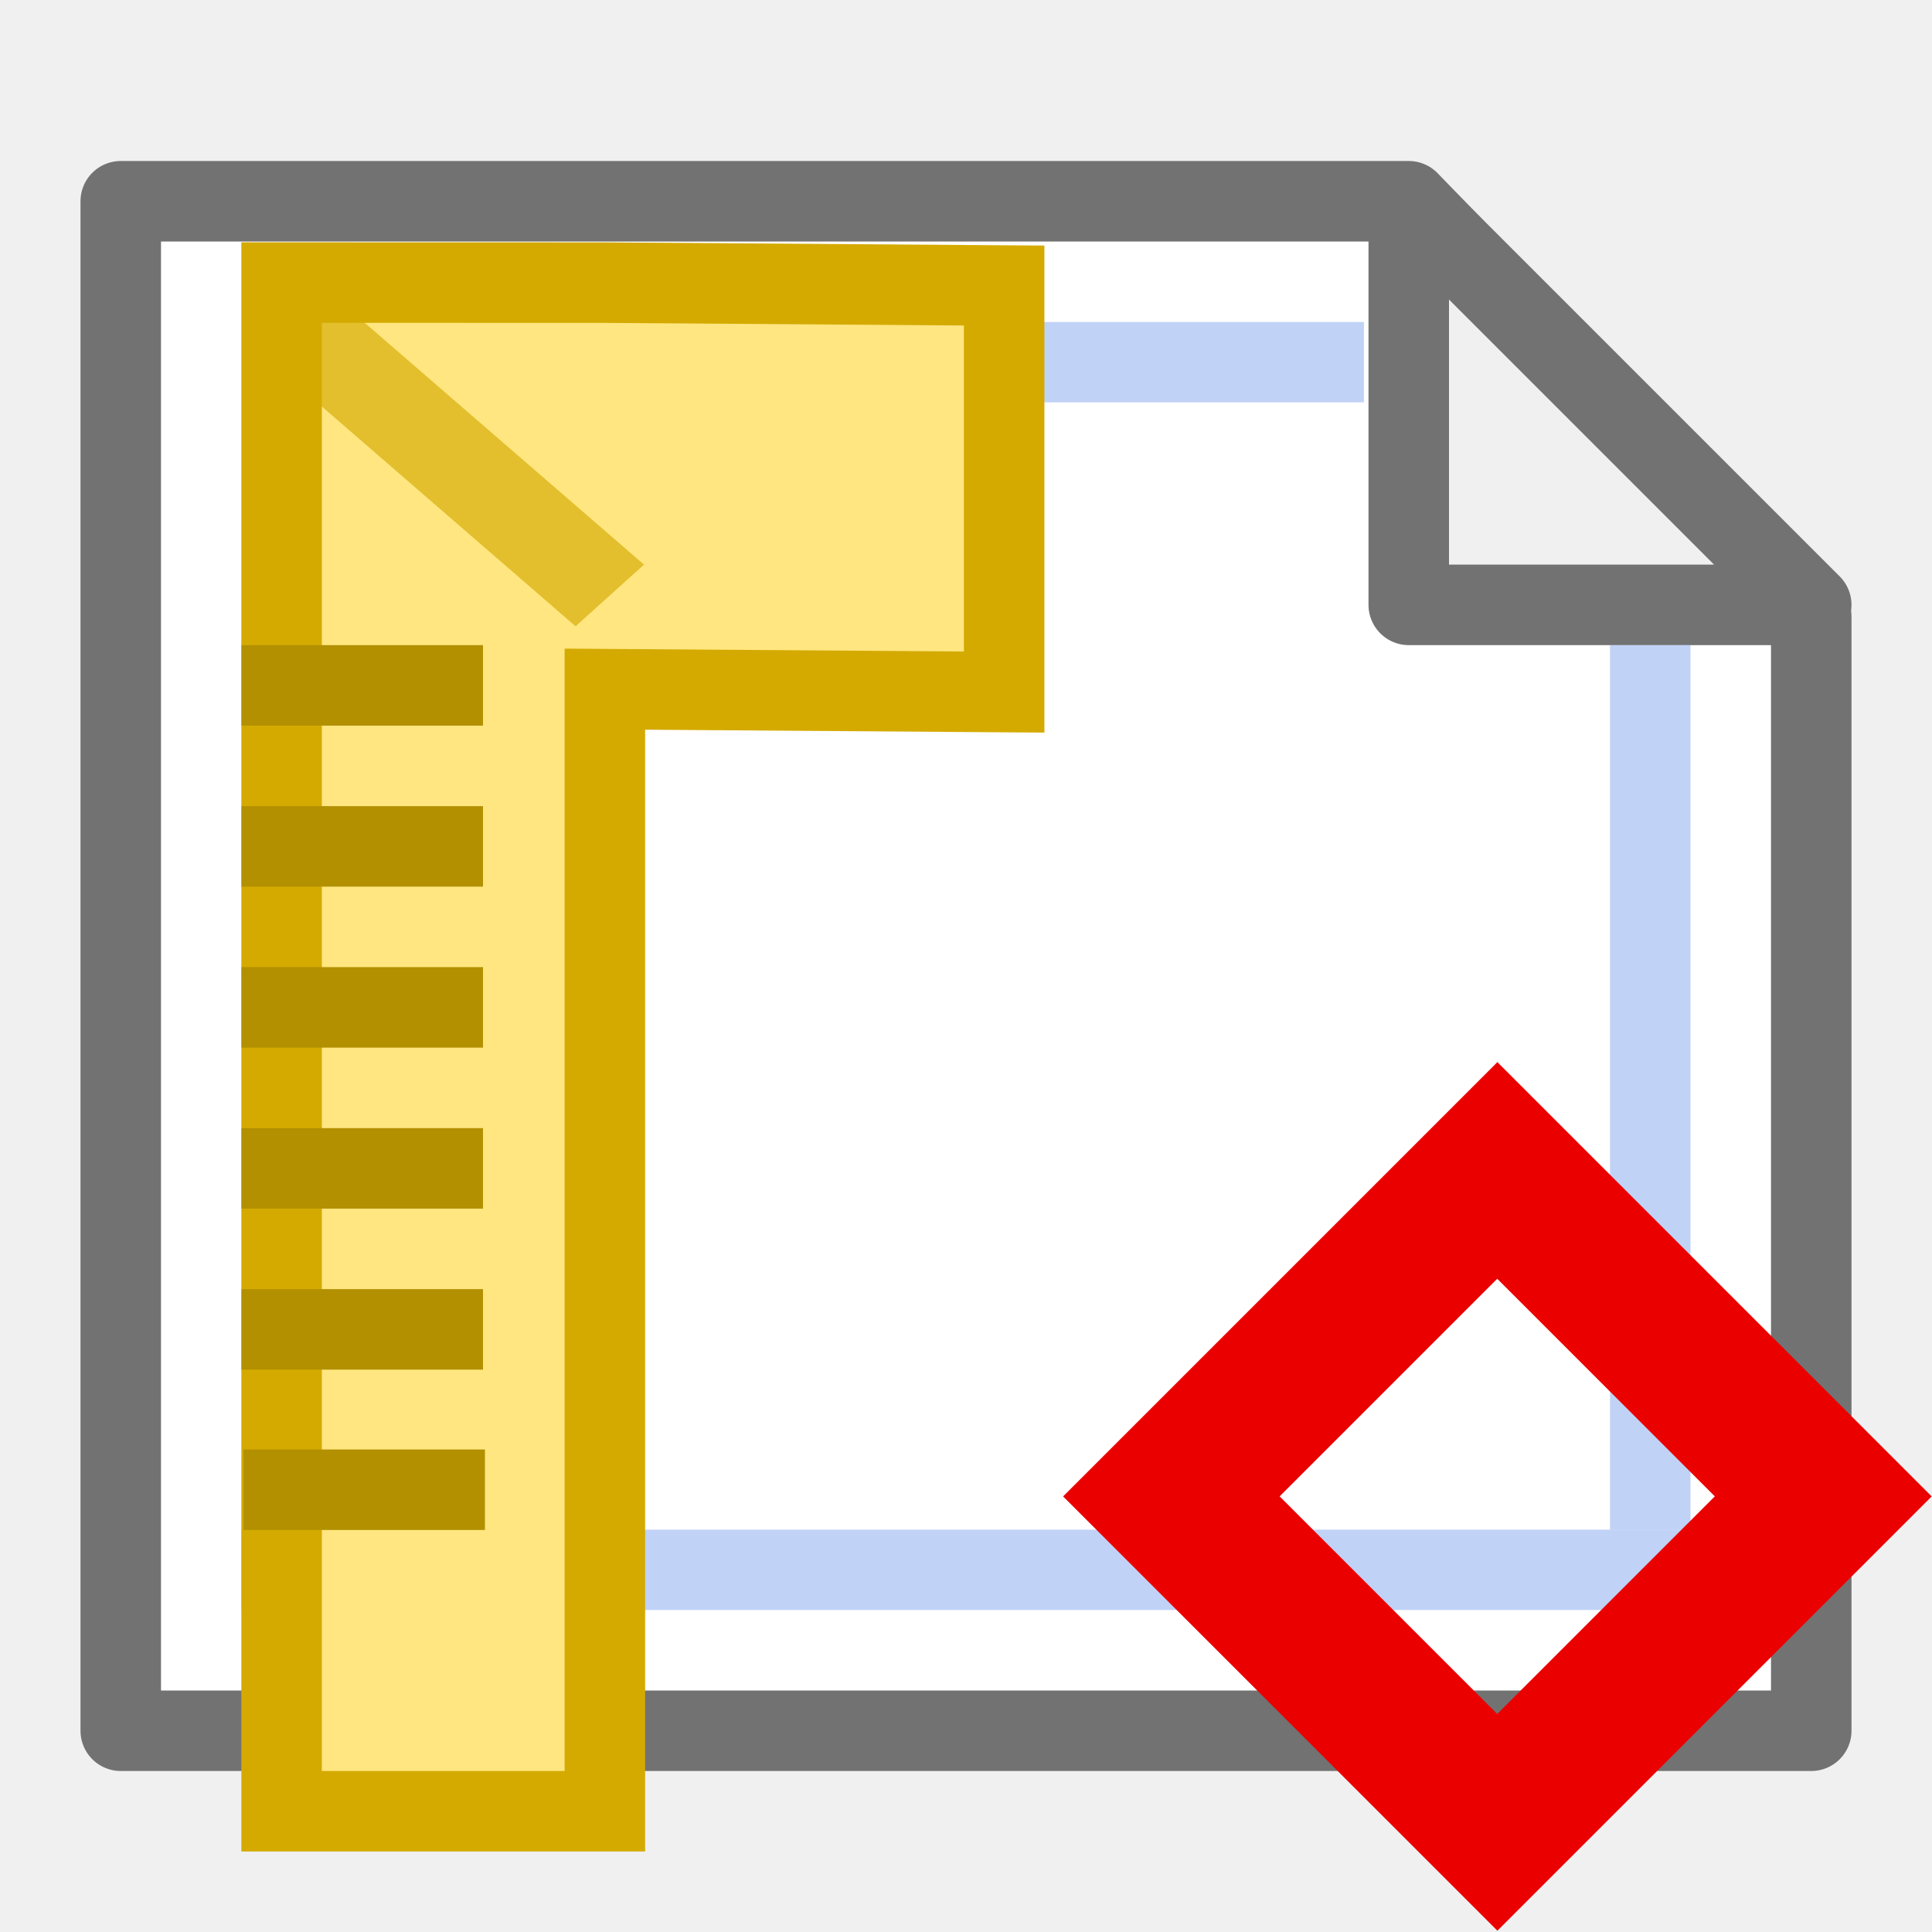
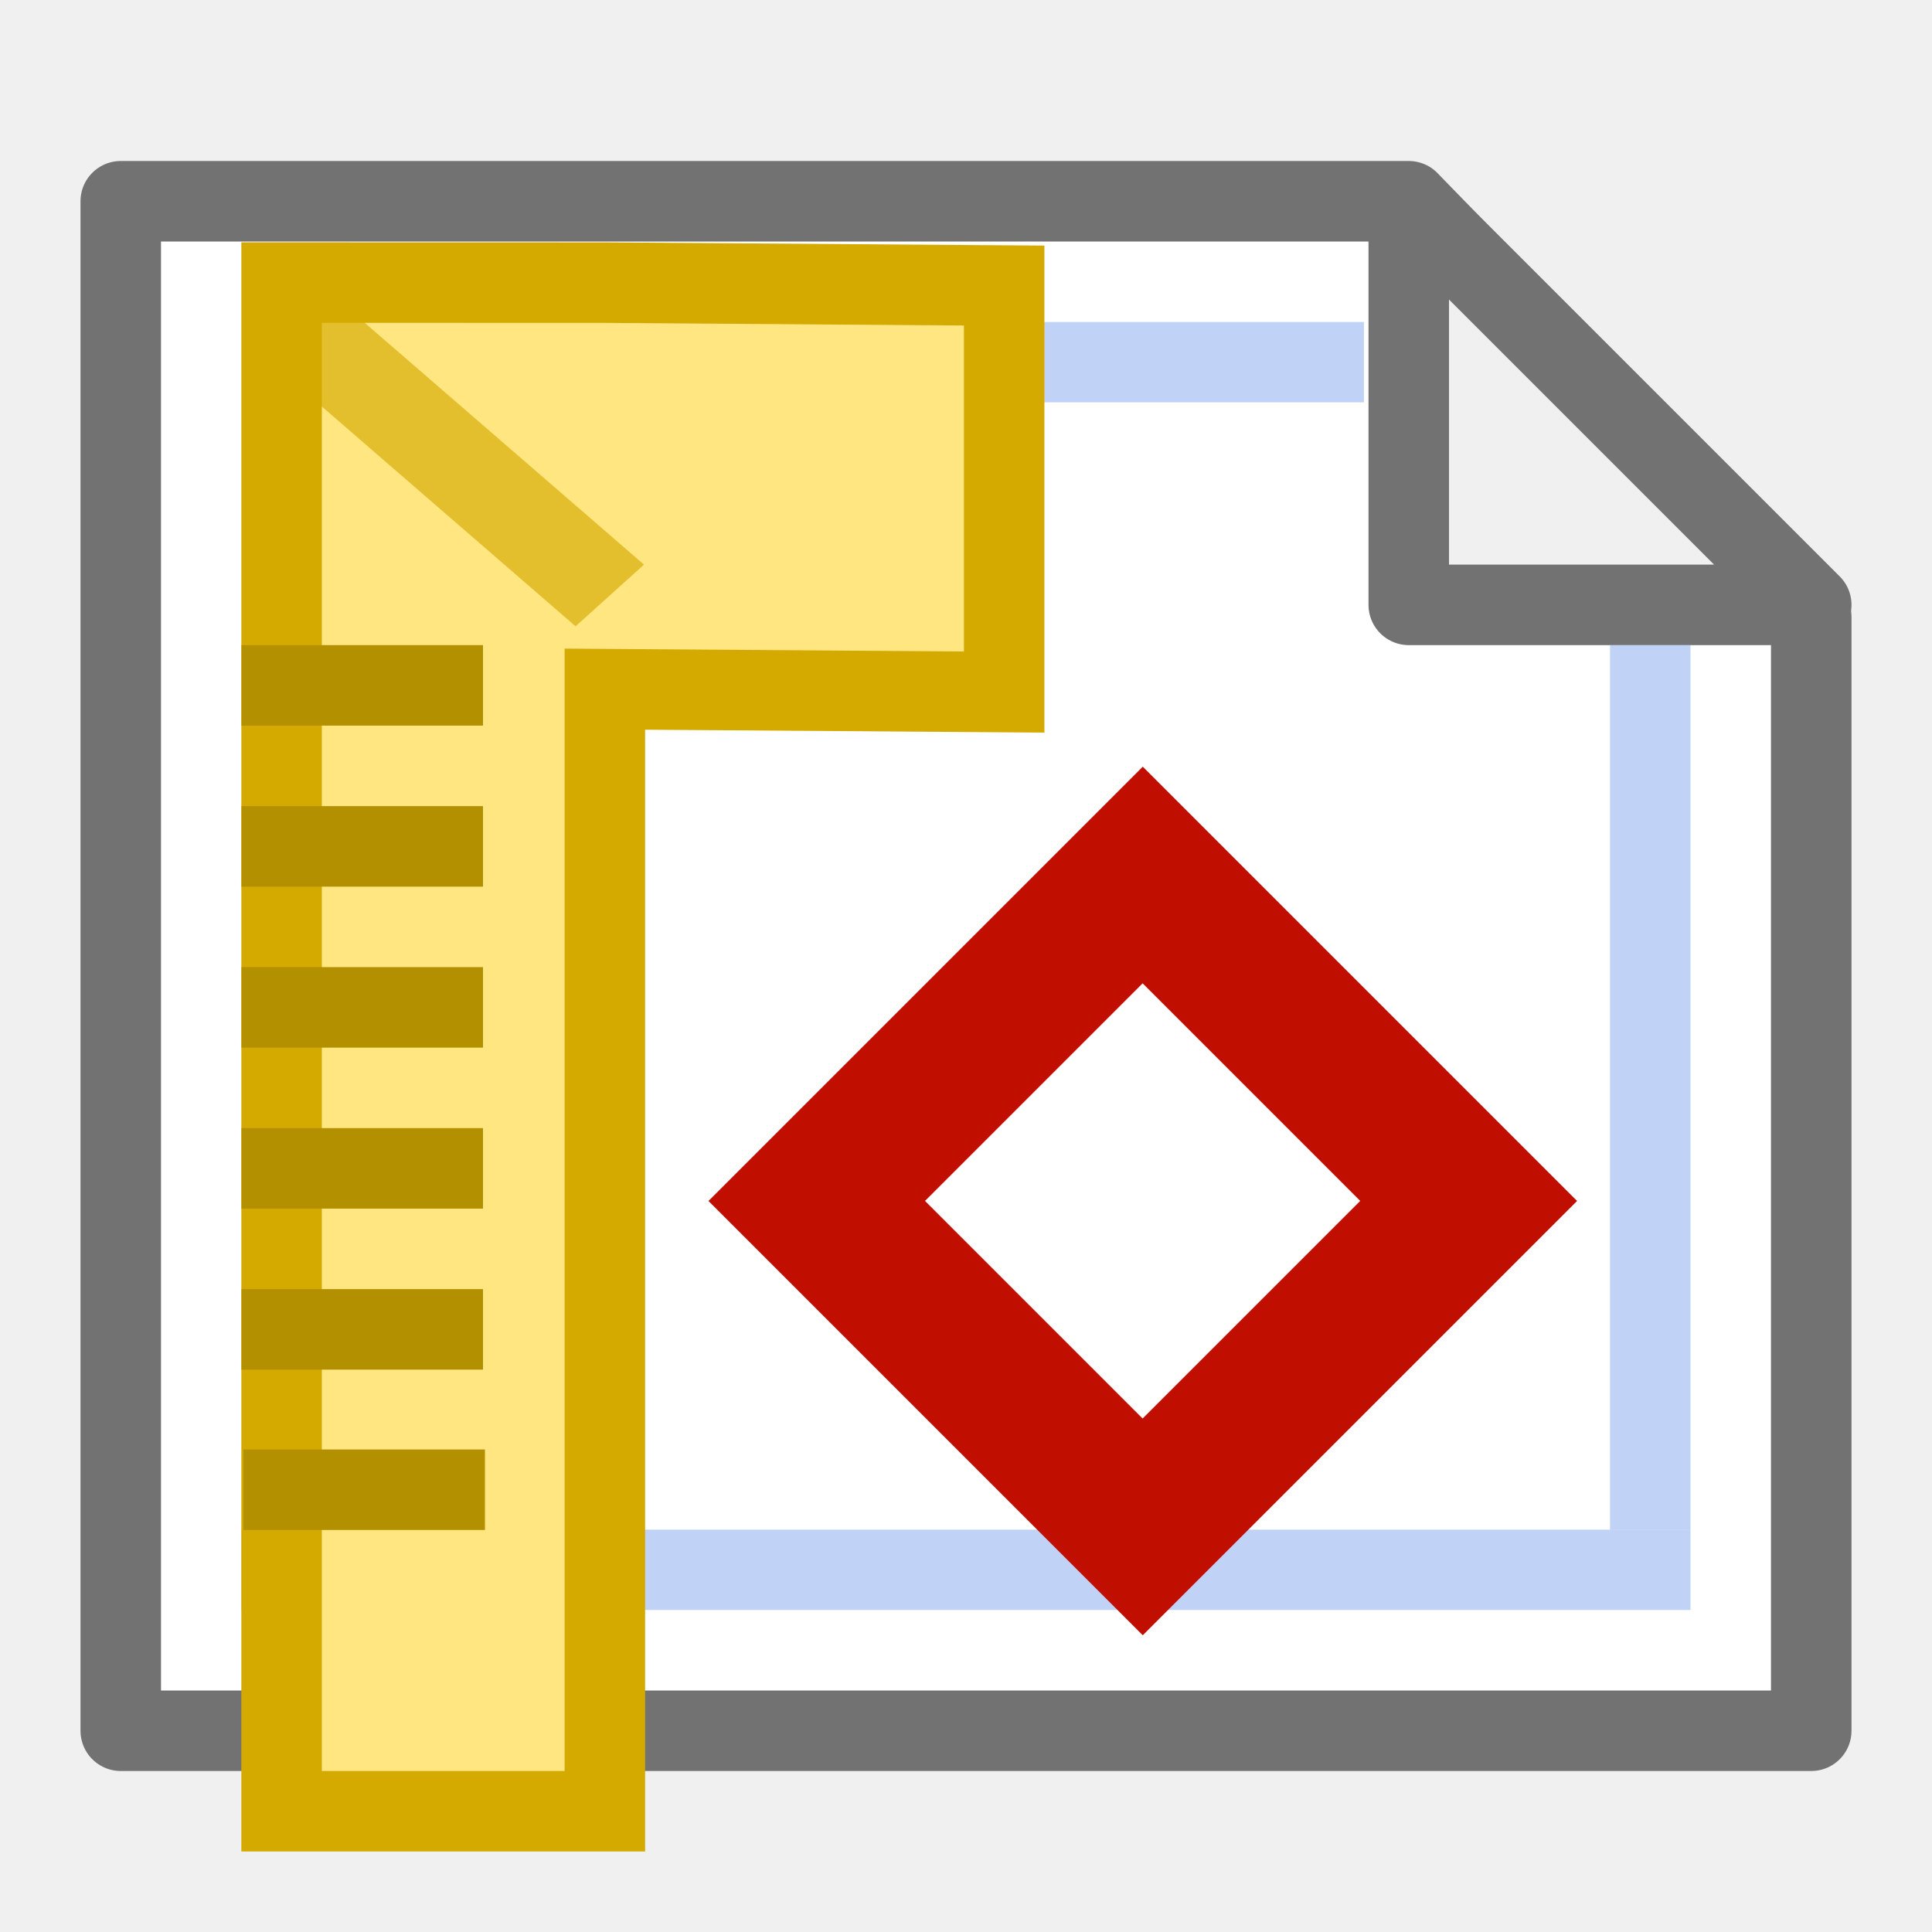
- <svg xmlns="http://www.w3.org/2000/svg" height="24" width="24" version="1.1" id="svg3815">
+ <svg xmlns="http://www.w3.org/2000/svg" id="svg3815" version="1.1" width="24" height="24">
  <defs id="defs3819" />
-   <path d="M1.5 21.5h21V7.664l-5-5.164h-16z" fill="#fff" fill-rule="evenodd" stroke="#727272" stroke-linejoin="round" id="path3791" />
-   <path d="M3.949 4h12.994v.998H3.949zM3 19.002h18V20H3z" fill="#7399ec" fill-opacity=".44" id="path3793" />
-   <path d="M22.5 7.514h-5v-5z" fill="#f0f0f0" fill-rule="evenodd" stroke="#727272" stroke-linejoin="round" id="path3795" />
-   <path d="M3.498 3.51V22.5h4.016V8.561l4.96.036v-5.05l-4.96-.036z" fill="#ffe680" stroke="#d4aa00" stroke-linecap="square" id="path3805" />
-   <path d="M4.027 3.574L8 7.014l-.85.766-3.972-3.44z" fill="#d4aa00" fill-opacity=".647" id="path3807" />
-   <path d="M3 8.014h3v1H3zm0 2h3v1H3zm0 2h3v1H3zm0 2h3v1H3zm0 2h3v1H3z" fill="#b29000" id="path3809" />
-   <path d="M 21,19.002 V 8.014 h -1 v 10.988 z" id="path3811" style="fill:#7399ec;fill-opacity:0.44;stroke-width:1.253" />
-   <path d="M3.024 18.006h3v1h-3z" fill="#b29000" id="path3813" />
-   <path style="opacity:1;fill:#eb0000;fill-opacity:1;stroke:none;stroke-width:0.187;stroke-miterlimit:4;stroke-dasharray:none;stroke-dashoffset:0;stroke-opacity:1" d="m 13.206,18.589 5.395,5.395 5.395,-5.395 -5.395,-5.395 z m 2.69,-7.5e-4 2.703,-2.703 2.703,2.703 -2.703,2.703 z" id="rect828-1" />
+   <path id="path3791" stroke-linejoin="round" stroke="#727272" fill-rule="evenodd" fill="#fff" d="M1.5 21.5h21V7.664l-5-5.164h-16z" />
+   <path id="path3793" fill-opacity=".44" fill="#7399ec" d="M3.949 4h12.994v.998H3.949zM3 19.002h18V20H3z" />
+   <path id="path3795" stroke-linejoin="round" stroke="#727272" fill-rule="evenodd" fill="#f0f0f0" d="M22.5 7.514h-5v-5z" />
+   <path id="path3805" stroke-linecap="square" stroke="#d4aa00" fill="#ffe680" d="M3.498 3.51V22.5h4.016V8.561l4.96.036v-5.05l-4.96-.036z" />
+   <path id="path3807" fill-opacity=".647" fill="#d4aa00" d="M4.027 3.574L8 7.014l-.85.766-3.972-3.44z" />
+   <path id="path3809" fill="#b29000" d="M3 8.014h3v1H3zm0 2h3v1H3zm0 2h3v1H3zm0 2h3v1H3zm0 2h3v1H3z" />
+   <path style="fill:#7399ec;fill-opacity:0.44;stroke-width:1.253" id="path3811" d="M 21,19.002 V 8.014 h -1 v 10.988 z" />
+   <path id="path3813" fill="#b29000" d="M3.024 18.006h3v1h-3z" />
+   <path id="rect828-1" d="m 8.801,14.919 5.395,5.395 5.395,-5.395 -5.395,-5.395 z m 2.69,-7.5e-4 2.703,-2.703 2.703,2.703 -2.703,2.703 z" style="opacity:1;fill:#c00f00;fill-opacity:1;stroke:none;stroke-width:0.187;stroke-miterlimit:4;stroke-dasharray:none;stroke-dashoffset:0;stroke-opacity:1" />
</svg>
